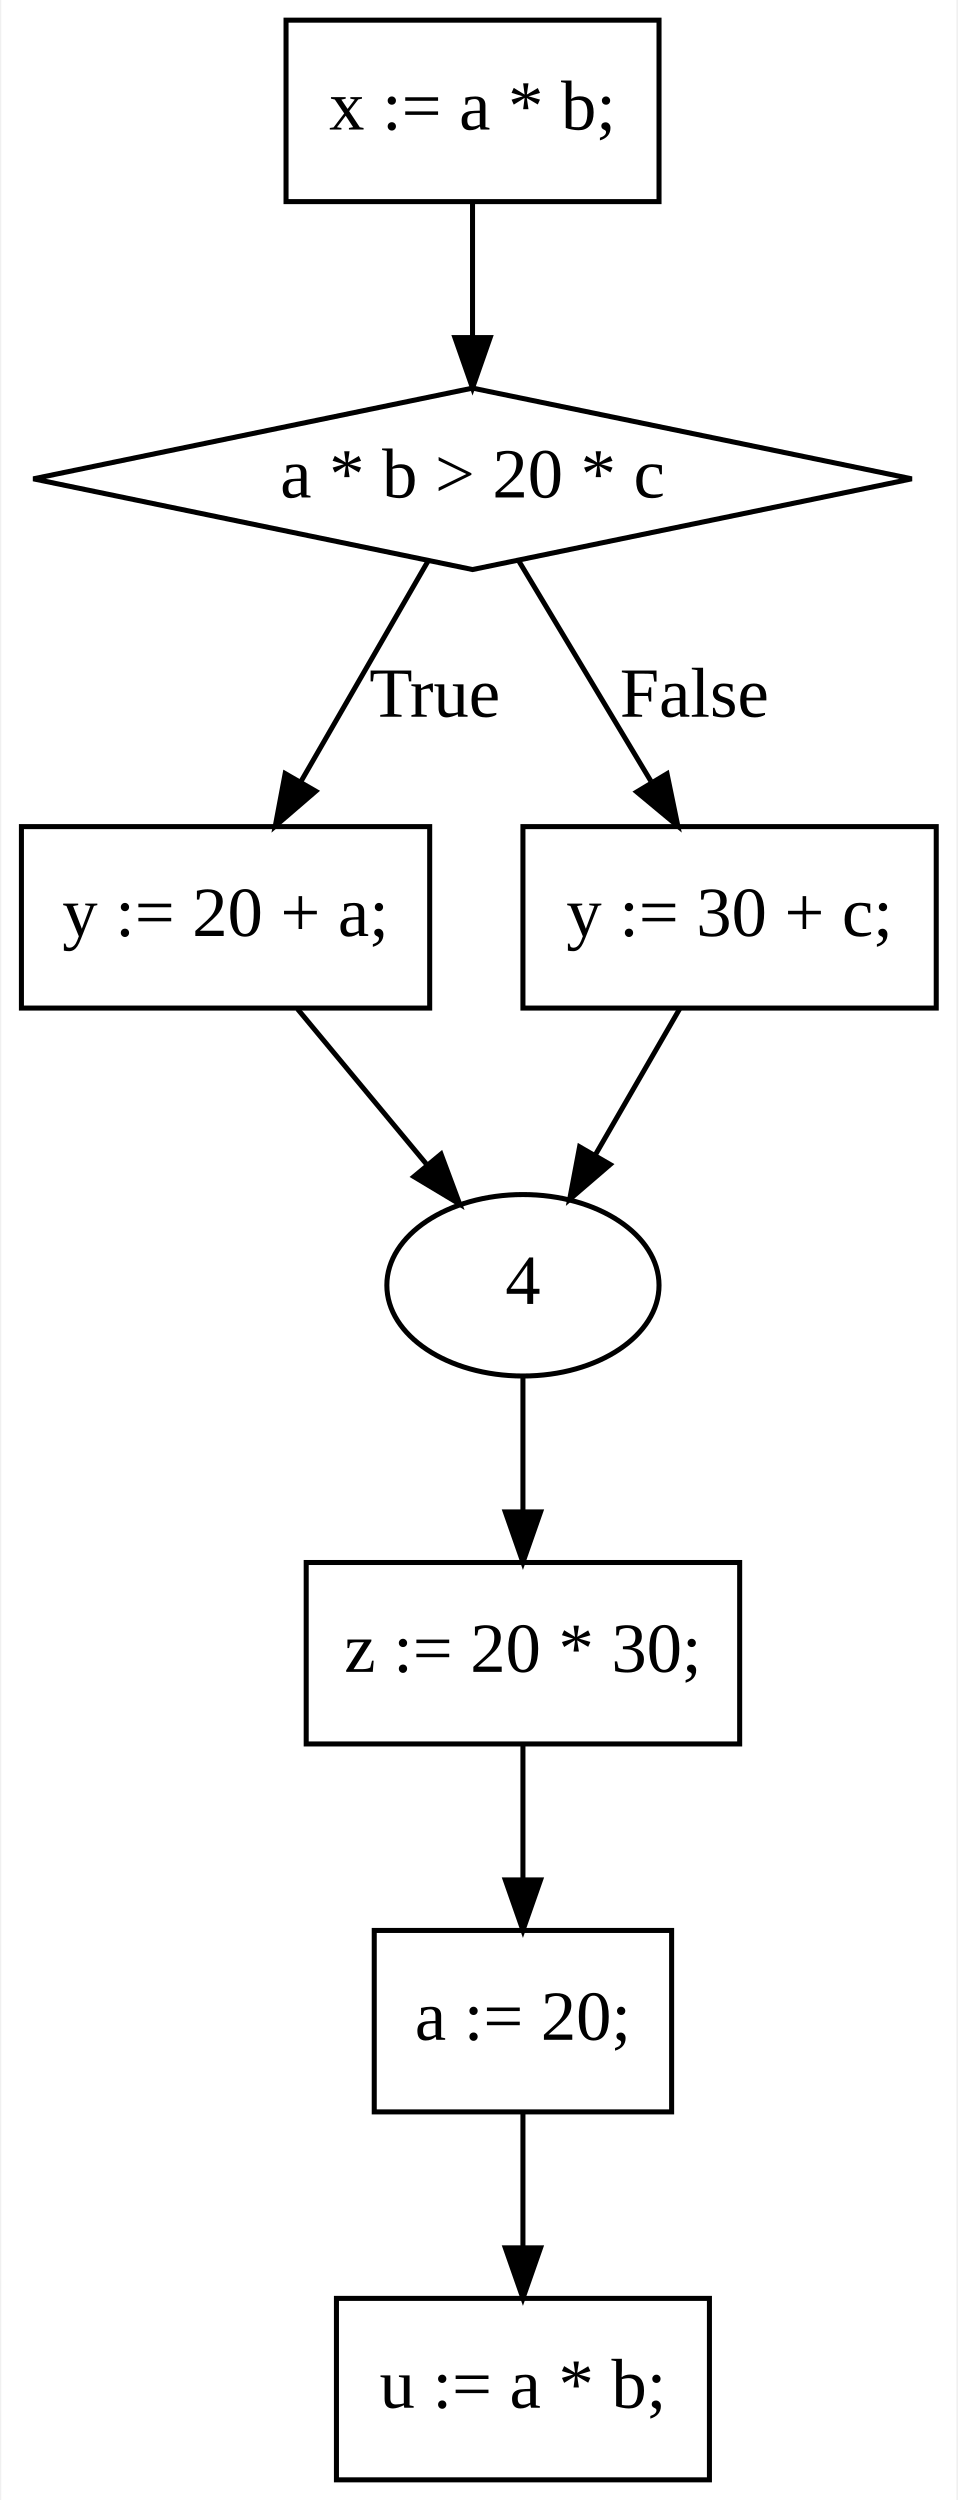
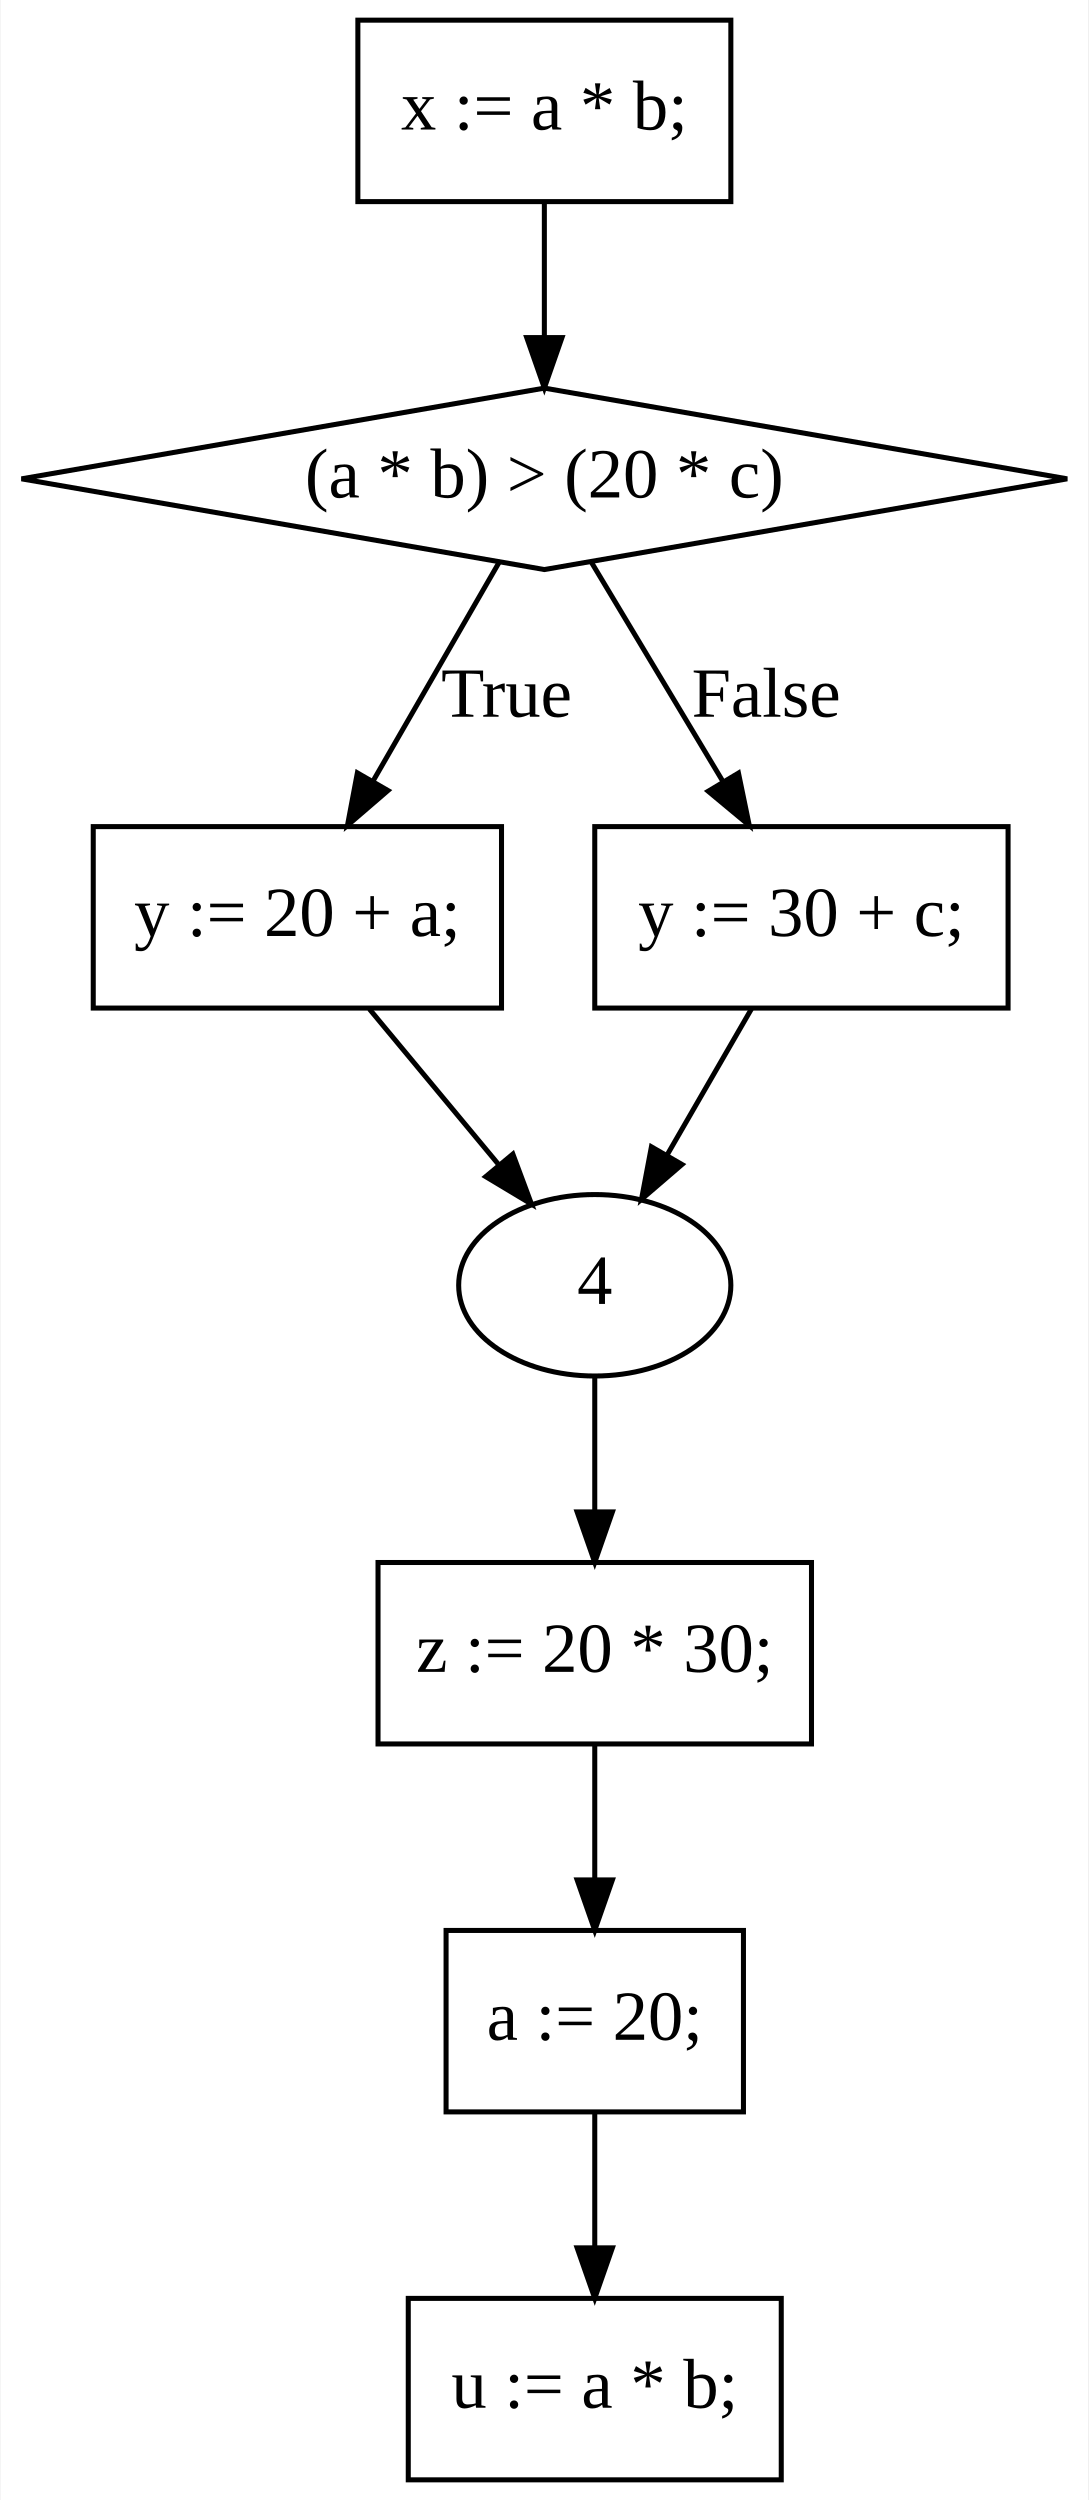
- <svg xmlns="http://www.w3.org/2000/svg" width="190pt" height="496pt" viewBox="0.00 0.00 189.50 496.00">
+ <svg xmlns="http://www.w3.org/2000/svg" width="216pt" height="496pt" viewBox="0.00 0.00 215.73 496.00">
  <g id="graph0" class="graph" transform="scale(1 1) rotate(0) translate(4 492)">
-     <polygon fill="white" stroke="none" points="-4,4 -4,-492 185.5,-492 185.5,4 -4,4" />
+     <polygon fill="white" stroke="none" points="-4,4 -4,-492 211.73,-492 211.73,4 -4,4" />
    <g id="node1" class="node">
-       <polygon fill="none" stroke="black" points="126.5,-488 52.5,-488 52.5,-452 126.5,-452 126.5,-488" />
-       <text text-anchor="middle" x="89.5" y="-466.3" font-family="Times New Roman,serif" font-size="14.00">x := a * b;</text>
+       <polygon fill="none" stroke="black" points="140.865,-488 66.865,-488 66.865,-452 140.865,-452 140.865,-488" />
+       <text text-anchor="middle" x="103.865" y="-466.3" font-family="Times New Roman,serif" font-size="14.00">x := a * b;</text>
    </g>
    <g id="node2" class="node">
-       <polygon fill="none" stroke="black" points="89.5,-415 2.36,-397 89.5,-379 176.64,-397 89.5,-415" />
-       <text text-anchor="middle" x="89.5" y="-393.3" font-family="Times New Roman,serif" font-size="14.00">a * b &gt; 20 * c</text>
+       <polygon fill="none" stroke="black" points="103.865,-415 0.135,-397 103.865,-379 207.594,-397 103.865,-415" />
+       <text text-anchor="middle" x="103.865" y="-393.3" font-family="Times New Roman,serif" font-size="14.00">(a * b) &gt; (20 * c)</text>
    </g>
    <g id="edge1" class="edge">
-       <path fill="none" stroke="black" d="M89.5,-451.813C89.5,-443.789 89.5,-434.047 89.5,-425.069" />
-       <polygon fill="black" stroke="black" points="93,-425.029 89.5,-415.029 86,-425.029 93,-425.029" />
+       <path fill="none" stroke="black" d="M103.865,-451.813C103.865,-443.789 103.865,-434.047 103.865,-425.069" />
+       <polygon fill="black" stroke="black" points="107.365,-425.029 103.865,-415.029 100.365,-425.029 107.365,-425.029" />
    </g>
    <g id="node3" class="node">
-       <polygon fill="none" stroke="black" points="81,-328 0,-328 0,-292 81,-292 81,-328" />
-       <text text-anchor="middle" x="40.5" y="-306.3" font-family="Times New Roman,serif" font-size="14.00">y := 20 + a;</text>
+       <polygon fill="none" stroke="black" points="95.365,-328 14.365,-328 14.365,-292 95.365,-292 95.365,-328" />
+       <text text-anchor="middle" x="54.865" y="-306.3" font-family="Times New Roman,serif" font-size="14.00">y := 20 + a;</text>
    </g>
    <g id="edge2" class="edge">
-       <path fill="none" stroke="black" d="M80.74,-380.804C73.74,-368.661 63.767,-351.36 55.5,-337.021" />
-       <polygon fill="black" stroke="black" points="58.39,-335.025 50.363,-328.11 52.325,-338.522 58.39,-335.025" />
-       <text text-anchor="middle" x="82" y="-349.8" font-family="Times New Roman,serif" font-size="14.00">True</text>
+       <path fill="none" stroke="black" d="M94.877,-380.41C87.897,-368.301 78.062,-351.24 69.89,-337.064" />
+       <polygon fill="black" stroke="black" points="72.833,-335.161 64.806,-328.246 66.769,-338.657 72.833,-335.161" />
+       <text text-anchor="middle" x="96.365" y="-349.8" font-family="Times New Roman,serif" font-size="14.00">True</text>
    </g>
    <g id="node4" class="node">
-       <polygon fill="none" stroke="black" points="181.5,-328 99.5,-328 99.5,-292 181.5,-292 181.5,-328" />
-       <text text-anchor="middle" x="140.5" y="-306.3" font-family="Times New Roman,serif" font-size="14.00">y := 30 + c;</text>
+       <polygon fill="none" stroke="black" points="195.865,-328 113.865,-328 113.865,-292 195.865,-292 195.865,-328" />
+       <text text-anchor="middle" x="154.865" y="-306.3" font-family="Times New Roman,serif" font-size="14.00">y := 30 + c;</text>
    </g>
    <g id="edge3" class="edge">
-       <path fill="none" stroke="black" d="M98.618,-380.804C105.904,-368.661 116.284,-351.36 124.887,-337.021" />
-       <polygon fill="black" stroke="black" points="128.09,-338.486 130.234,-328.11 122.088,-334.884 128.09,-338.486" />
-       <text text-anchor="middle" x="133.5" y="-349.8" font-family="Times New Roman,serif" font-size="14.00">False</text>
+       <path fill="none" stroke="black" d="M113.219,-380.41C120.484,-368.301 130.721,-351.24 139.226,-337.064" />
+       <polygon fill="black" stroke="black" points="142.374,-338.622 144.517,-328.246 136.371,-335.02 142.374,-338.622" />
+       <text text-anchor="middle" x="147.865" y="-349.8" font-family="Times New Roman,serif" font-size="14.00">False</text>
    </g>
    <g id="node5" class="node">
-       <ellipse fill="none" stroke="black" cx="99.5" cy="-237" rx="27" ry="18" />
-       <text text-anchor="middle" x="99.5" y="-233.3" font-family="Times New Roman,serif" font-size="14.00">4</text>
+       <ellipse fill="none" stroke="black" cx="113.865" cy="-237" rx="27" ry="18" />
+       <text text-anchor="middle" x="113.865" y="-233.3" font-family="Times New Roman,serif" font-size="14.00">4</text>
    </g>
    <g id="edge4" class="edge">
-       <path fill="none" stroke="black" d="M54.782,-291.813C62.456,-282.579 72.021,-271.068 80.333,-261.065" />
-       <polygon fill="black" stroke="black" points="83.252,-263.029 86.951,-253.101 77.868,-258.555 83.252,-263.029" />
+       <path fill="none" stroke="black" d="M69.147,-291.813C76.82,-282.579 86.385,-271.068 94.698,-261.065" />
+       <polygon fill="black" stroke="black" points="97.617,-263.029 101.316,-253.101 92.233,-258.555 97.617,-263.029" />
    </g>
    <g id="edge5" class="edge">
-       <path fill="none" stroke="black" d="M130.575,-291.813C125.546,-283.105 119.349,-272.372 113.814,-262.788" />
-       <polygon fill="black" stroke="black" points="116.803,-260.965 108.772,-254.056 110.741,-264.466 116.803,-260.965" />
+       <path fill="none" stroke="black" d="M144.94,-291.813C139.911,-283.105 133.713,-272.372 128.179,-262.788" />
+       <polygon fill="black" stroke="black" points="131.168,-260.965 123.136,-254.056 125.106,-264.466 131.168,-260.965" />
    </g>
    <g id="node6" class="node">
-       <polygon fill="none" stroke="black" points="142.5,-182 56.5,-182 56.5,-146 142.5,-146 142.5,-182" />
-       <text text-anchor="middle" x="99.5" y="-160.3" font-family="Times New Roman,serif" font-size="14.00">z := 20 * 30;</text>
+       <polygon fill="none" stroke="black" points="156.865,-182 70.865,-182 70.865,-146 156.865,-146 156.865,-182" />
+       <text text-anchor="middle" x="113.865" y="-160.3" font-family="Times New Roman,serif" font-size="14.00">z := 20 * 30;</text>
    </g>
    <g id="edge6" class="edge">
-       <path fill="none" stroke="black" d="M99.5,-218.813C99.5,-210.789 99.5,-201.047 99.5,-192.069" />
-       <polygon fill="black" stroke="black" points="103,-192.029 99.5,-182.029 96,-192.029 103,-192.029" />
+       <path fill="none" stroke="black" d="M113.865,-218.813C113.865,-210.789 113.865,-201.047 113.865,-192.069" />
+       <polygon fill="black" stroke="black" points="117.365,-192.029 113.865,-182.029 110.365,-192.029 117.365,-192.029" />
    </g>
    <g id="node7" class="node">
-       <polygon fill="none" stroke="black" points="129,-109 70,-109 70,-73 129,-73 129,-109" />
-       <text text-anchor="middle" x="99.5" y="-87.3" font-family="Times New Roman,serif" font-size="14.00">a := 20;</text>
+       <polygon fill="none" stroke="black" points="143.365,-109 84.365,-109 84.365,-73 143.365,-73 143.365,-109" />
+       <text text-anchor="middle" x="113.865" y="-87.3" font-family="Times New Roman,serif" font-size="14.00">a := 20;</text>
    </g>
    <g id="edge7" class="edge">
-       <path fill="none" stroke="black" d="M99.5,-145.813C99.5,-137.789 99.5,-128.047 99.5,-119.069" />
-       <polygon fill="black" stroke="black" points="103,-119.029 99.5,-109.029 96,-119.029 103,-119.029" />
+       <path fill="none" stroke="black" d="M113.865,-145.813C113.865,-137.789 113.865,-128.047 113.865,-119.069" />
+       <polygon fill="black" stroke="black" points="117.365,-119.029 113.865,-109.029 110.365,-119.029 117.365,-119.029" />
    </g>
    <g id="node8" class="node">
-       <polygon fill="none" stroke="black" points="136.5,-36 62.5,-36 62.5,-0 136.5,-0 136.5,-36" />
-       <text text-anchor="middle" x="99.5" y="-14.3" font-family="Times New Roman,serif" font-size="14.00">u := a * b;</text>
+       <polygon fill="none" stroke="black" points="150.865,-36 76.865,-36 76.865,-0 150.865,-0 150.865,-36" />
+       <text text-anchor="middle" x="113.865" y="-14.3" font-family="Times New Roman,serif" font-size="14.00">u := a * b;</text>
    </g>
    <g id="edge8" class="edge">
-       <path fill="none" stroke="black" d="M99.5,-72.813C99.5,-64.79 99.5,-55.047 99.5,-46.069" />
-       <polygon fill="black" stroke="black" points="103,-46.029 99.5,-36.029 96,-46.029 103,-46.029" />
+       <path fill="none" stroke="black" d="M113.865,-72.813C113.865,-64.79 113.865,-55.047 113.865,-46.069" />
+       <polygon fill="black" stroke="black" points="117.365,-46.029 113.865,-36.029 110.365,-46.029 117.365,-46.029" />
    </g>
  </g>
</svg>
